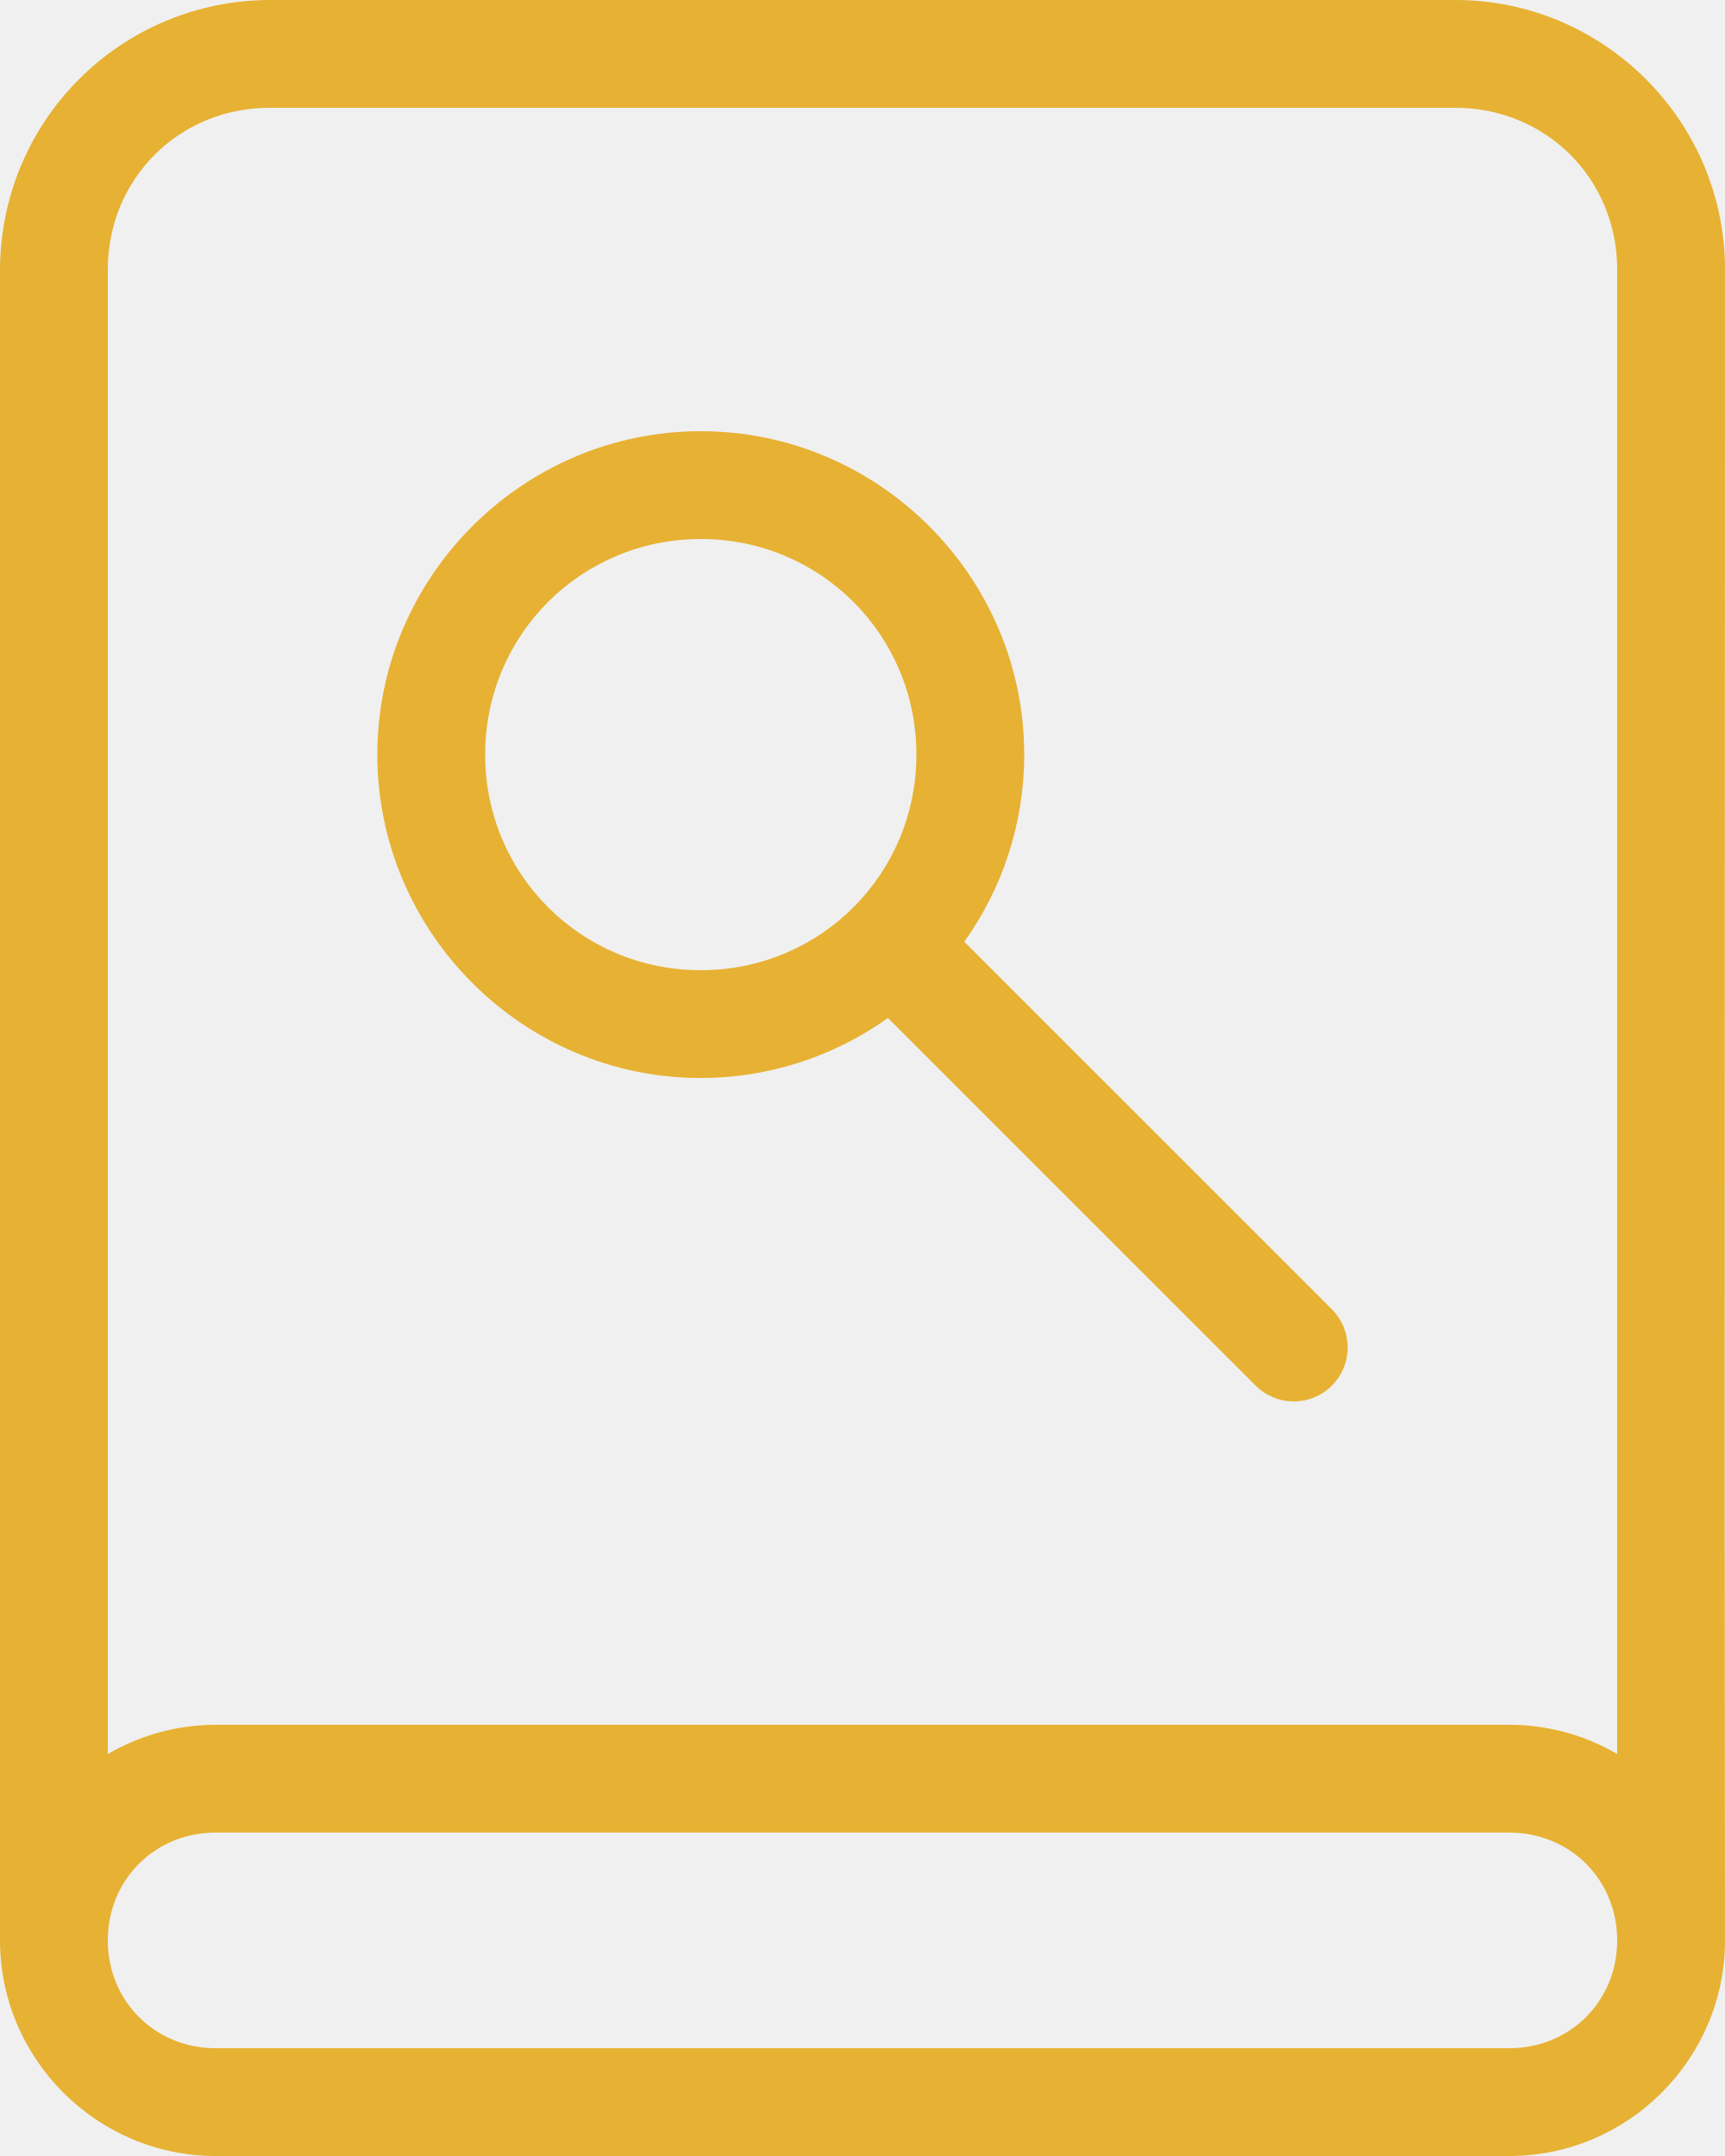
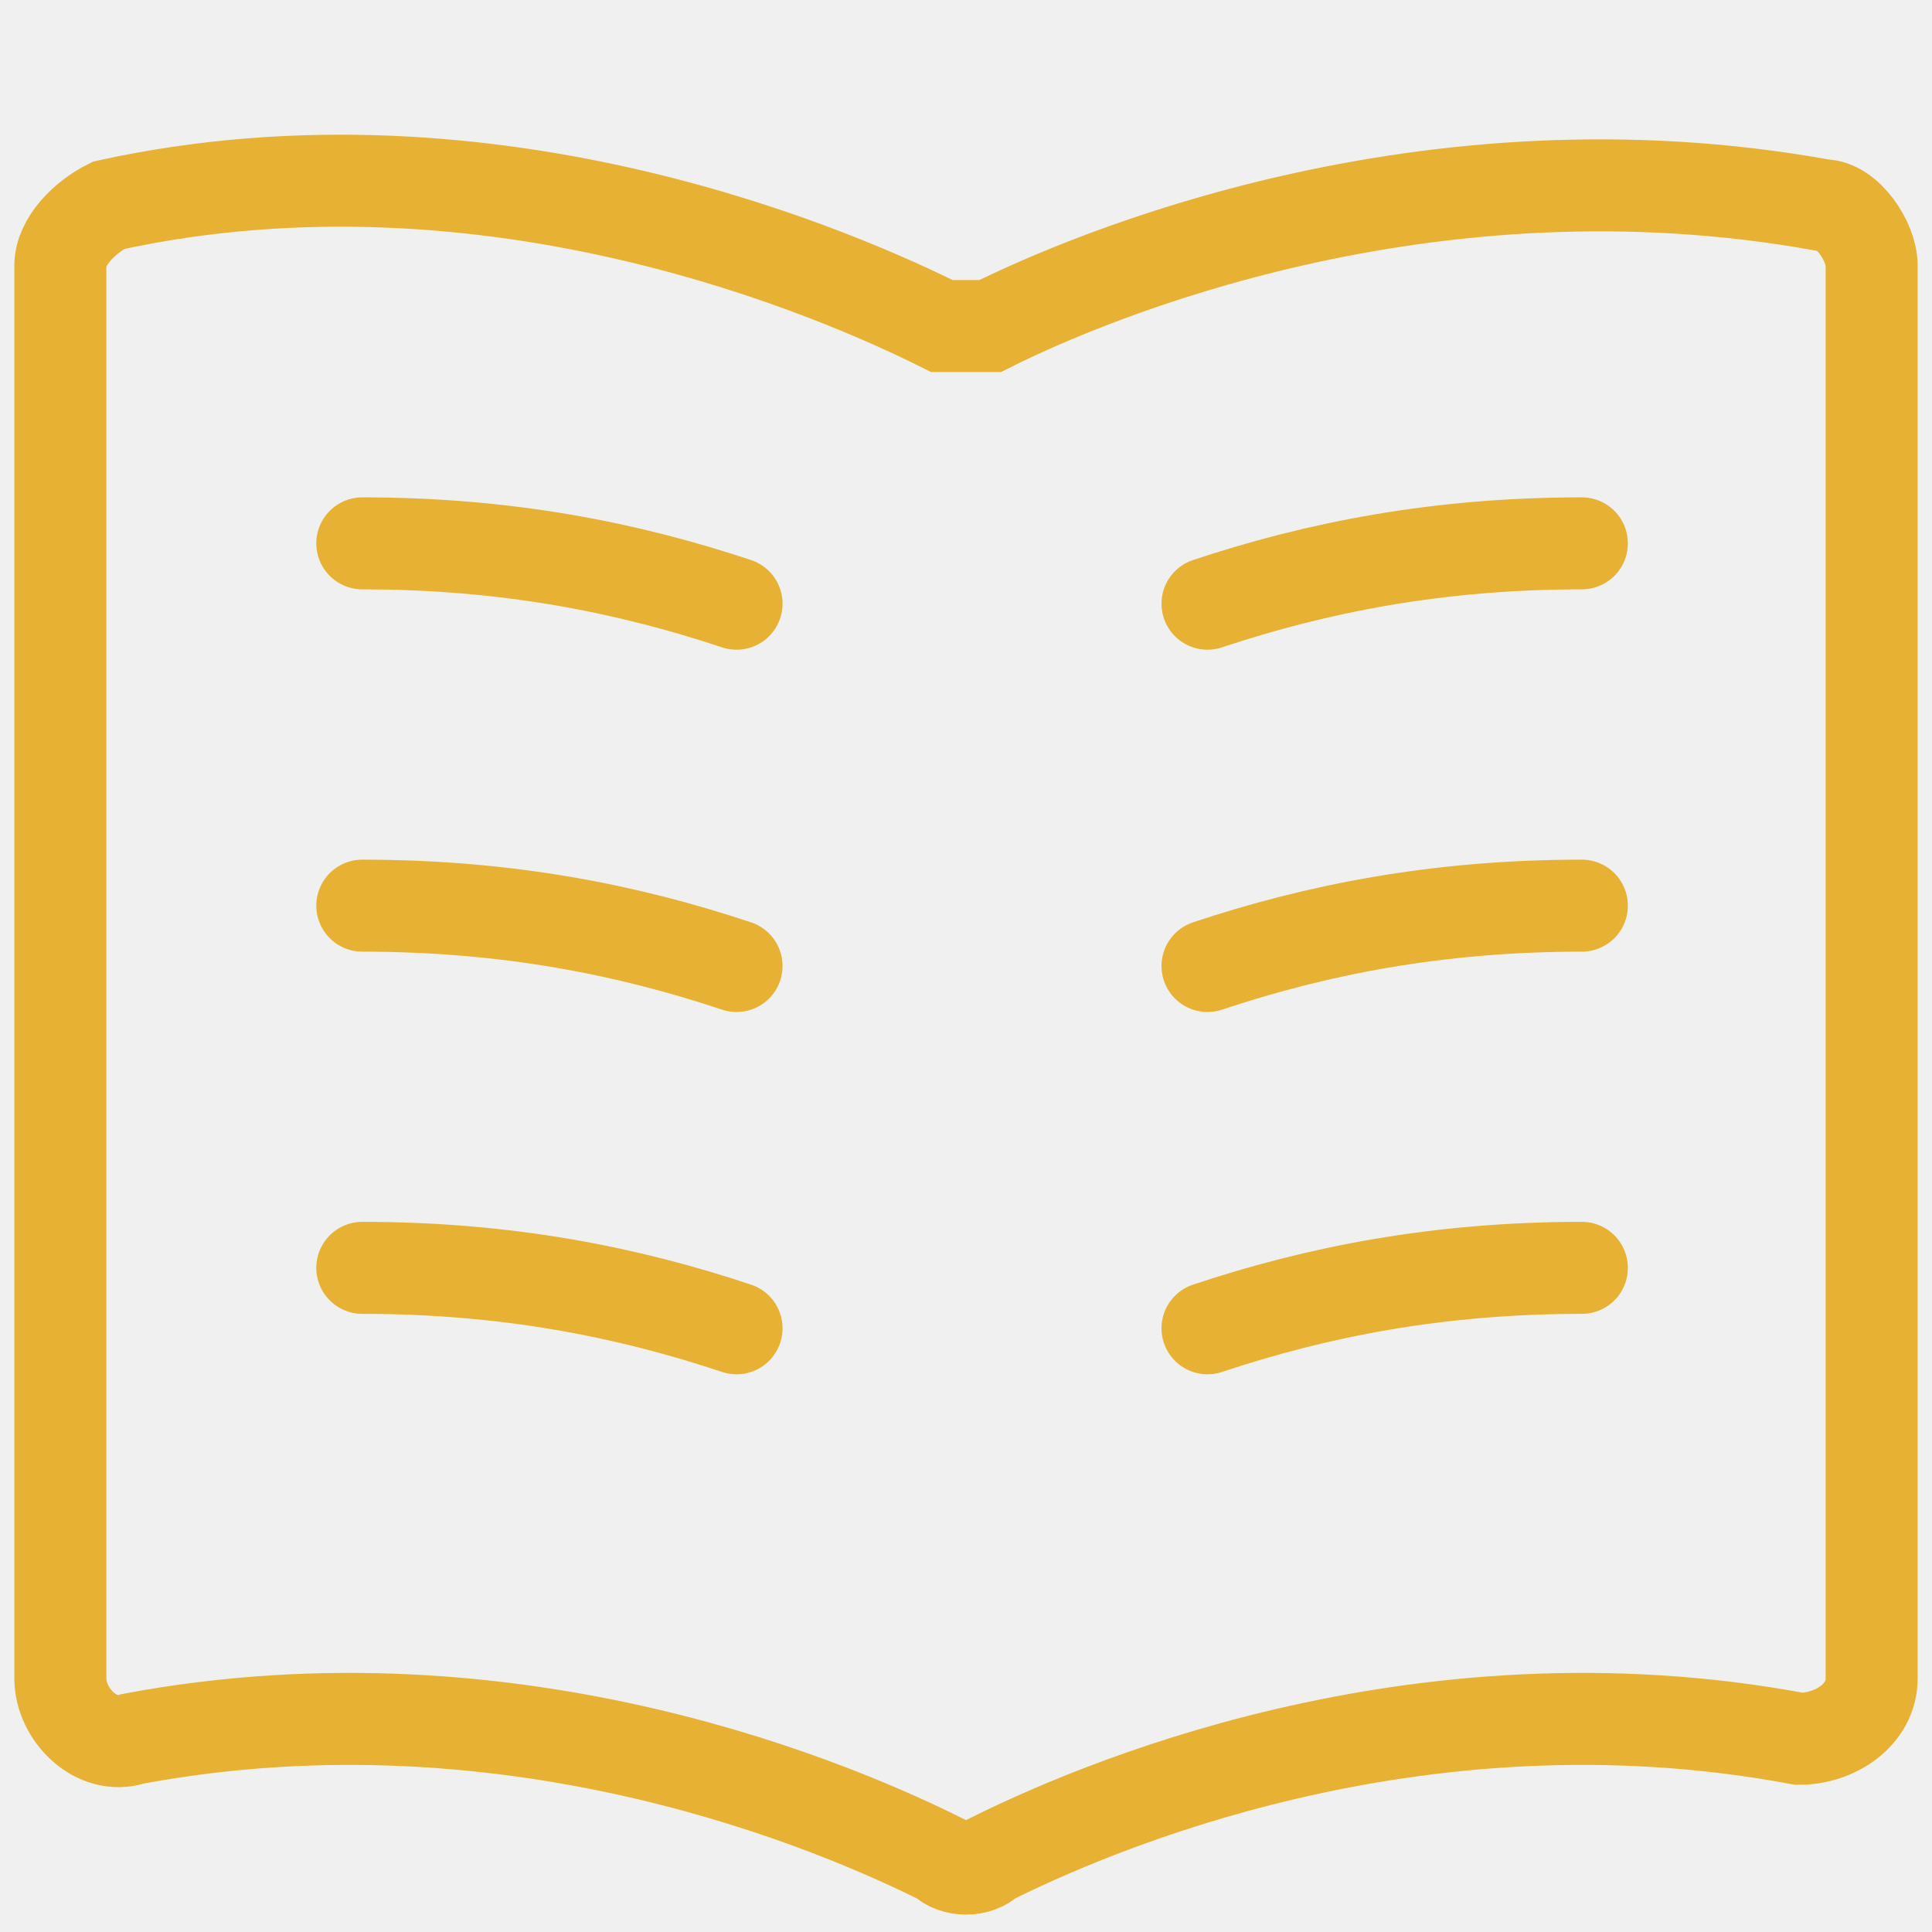
- <svg xmlns="http://www.w3.org/2000/svg" width="16" height="20" viewBox="0 0 16 20" fill="none">
-   <g id="Frame" clip-path="url(#clip0_1176_743)">
-     <g id="Group">
-       <g id="Group_2">
-         <path id="Vector" d="M2.5 0C1.837 0.002 1.202 0.265 0.734 0.734C0.265 1.202 0.002 1.837 0 2.5V18C0 19.1 0.9 20 2 20H14C15.1 20 16 19.1 16 18C15.993 12.899 16 7.645 16 2.5C16 1.124 14.876 0 13.5 0H2.5ZM2.5 1H13.5C14.34 1 15 1.66 15 2.5V16.271C14.697 16.093 14.351 16 14 16H2C1.636 16 1.295 16.1 1 16.271V2.5C1 1.66 1.66 1 2.5 1ZM2 17H14C14.563 17 15 17.437 15 18C15 18.563 14.563 19 14 19H2C1.437 19 1 18.563 1 18C1 17.437 1.437 17 2 17Z" fill="#E7B133" />
-         <path id="Vector_2" d="M6.5 4C4.85 4 3.5 5.35 3.5 7C3.5 8.65 4.85 10 6.5 10C7.123 10 7.73 9.805 8.236 9.443L11.646 12.853C11.692 12.9 11.748 12.937 11.808 12.962C11.869 12.987 11.934 13 12 13C12.066 13 12.131 12.987 12.192 12.962C12.252 12.937 12.308 12.9 12.354 12.853C12.448 12.759 12.5 12.632 12.5 12.499C12.5 12.367 12.448 12.24 12.354 12.146L8.944 8.736C9.294 8.246 9.5 7.646 9.5 7C9.5 5.35 8.15 4 6.5 4ZM6.5 5C7.61 5 8.5 5.89 8.5 7C8.5 8.11 7.61 9 6.5 9C5.39 9 4.5 8.11 4.5 7C4.5 5.89 5.39 5 6.5 5Z" fill="#E7B133" />
-       </g>
-     </g>
+ <svg xmlns="http://www.w3.org/2000/svg" width="21" height="21" viewBox="0 0 21 21" fill="none">
+   <g clip-path="url(#clip0_3084_761)">
+     <path d="M3.938 5.906C5.513 5.906 6.825 6.169 8.006 6.562M3.938 9.844C5.513 9.844 6.825 10.106 8.006 10.5M3.938 13.781C5.513 13.781 6.825 14.044 8.006 14.438M17.194 5.906C15.619 5.906 14.306 6.169 13.125 6.562M17.194 9.844C15.619 9.844 14.306 10.106 13.125 10.5M17.194 13.781C15.619 13.781 14.306 14.044 13.125 14.438M10.762 3.544C11.812 3.019 15.488 1.444 19.819 2.231C20.081 2.231 20.344 2.625 20.344 2.887V18.244C20.344 18.637 19.95 18.9 19.556 18.9C15.356 18.113 11.812 19.688 10.762 20.212C10.631 20.344 10.369 20.344 10.238 20.212C9.188 19.688 5.644 18.113 1.444 18.9C1.05 19.031 0.656 18.637 0.656 18.244V2.887C0.656 2.625 0.919 2.362 1.181 2.231C5.381 1.312 9.188 3.019 10.238 3.544H10.762Z" stroke="#E7B133" stroke-linecap="round" />
  </g>
  <defs>
-     <clipPath id="clip0_1176_743">
-       <rect width="16" height="20" fill="white" />
+     <clipPath id="clip0_3084_761">
+       <rect width="21" height="21" fill="white" />
    </clipPath>
  </defs>
</svg>
